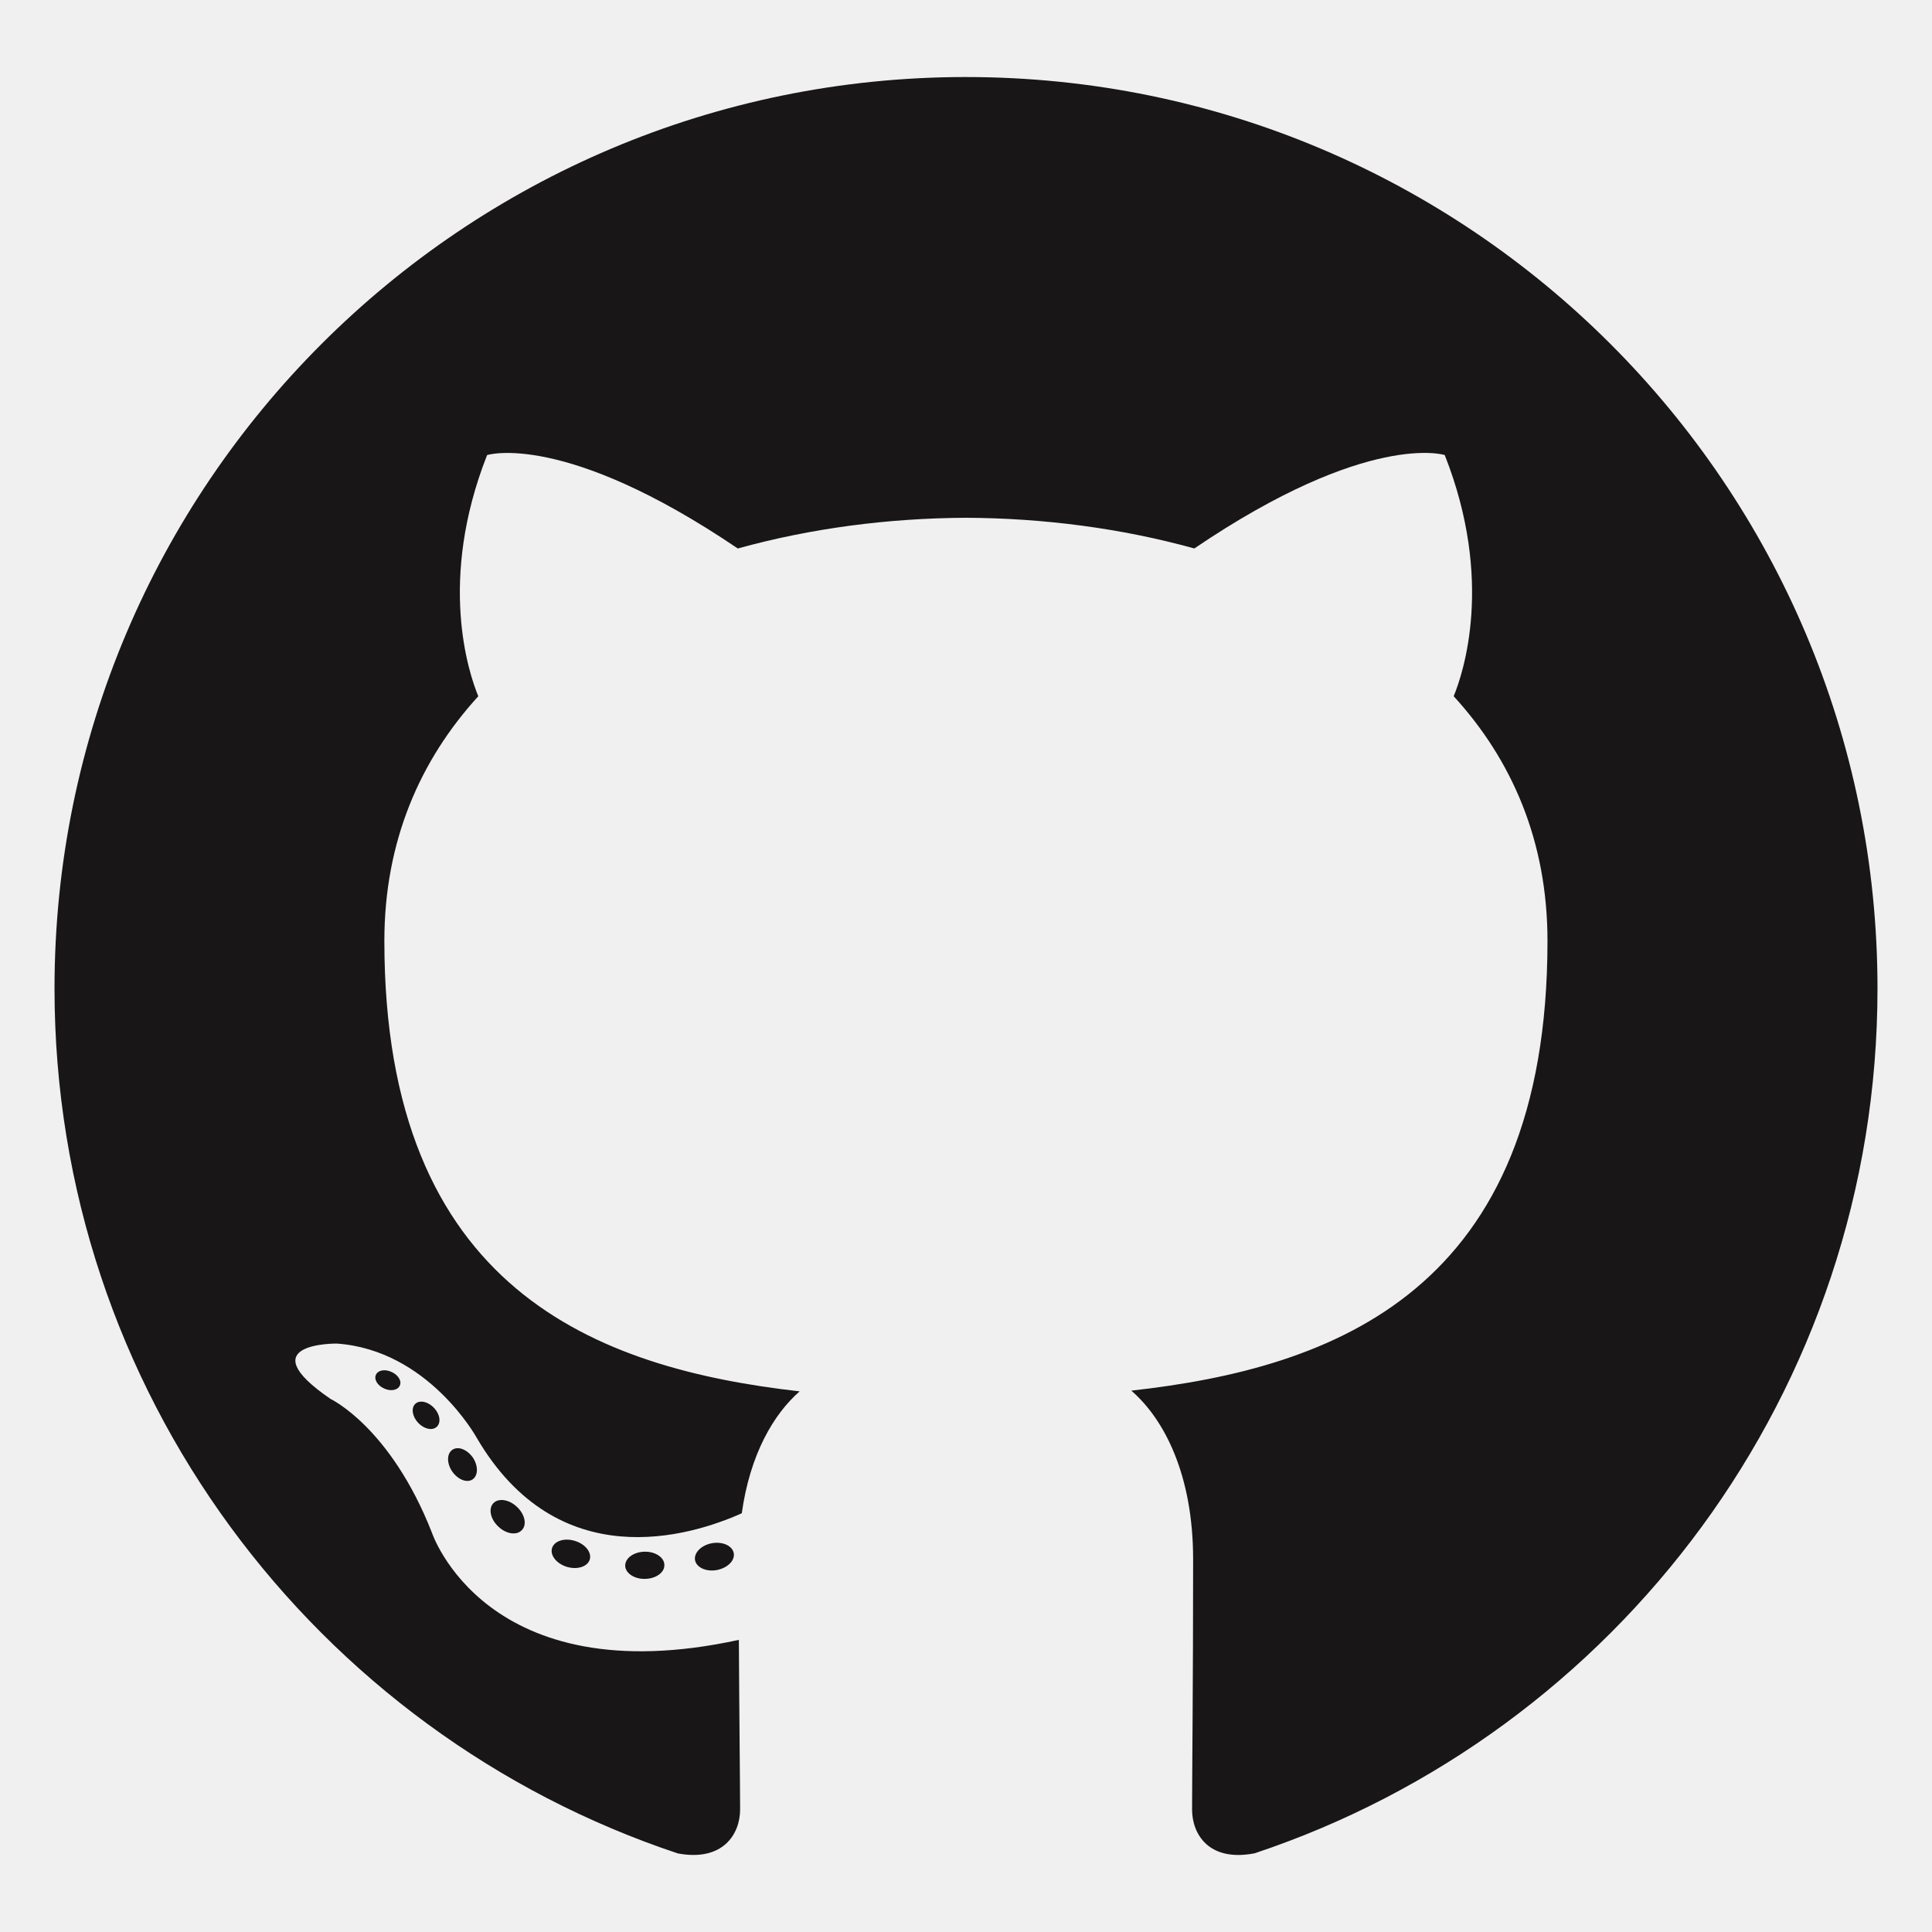
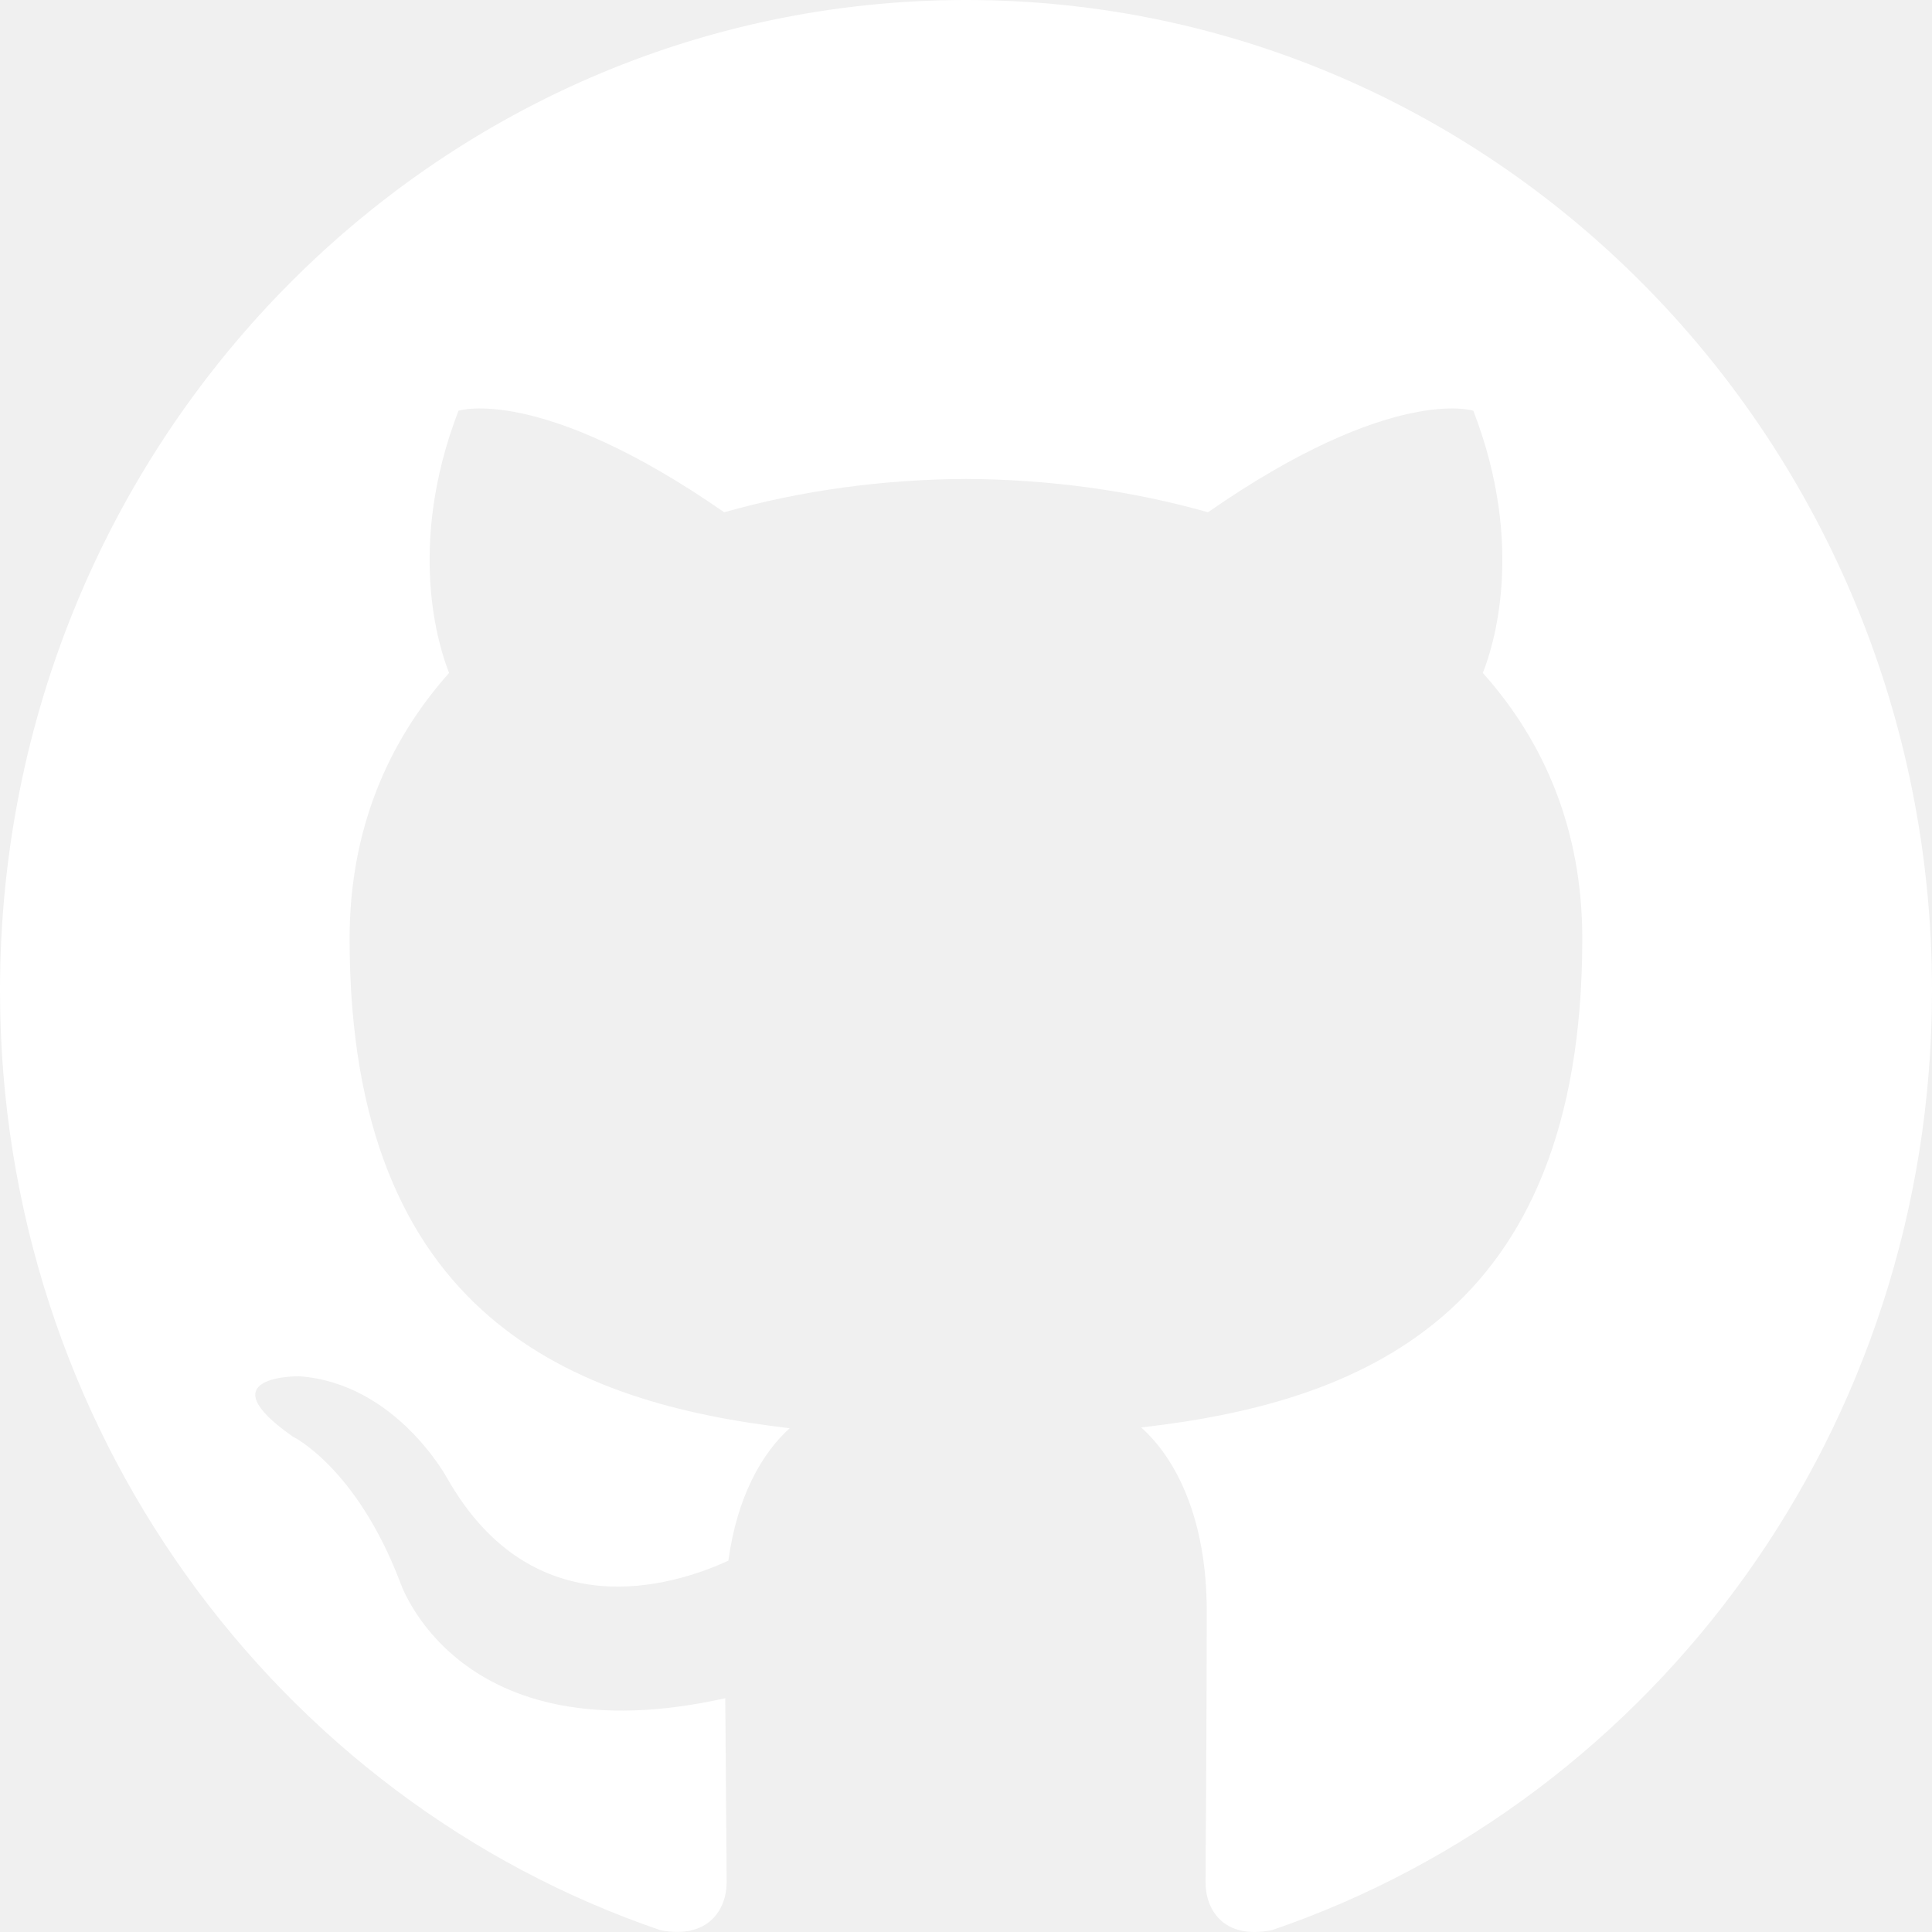
- <svg xmlns="http://www.w3.org/2000/svg" viewBox="0 0 128 128">
-   <g fill="#181616">
-     <path fill-rule="evenodd" clip-rule="evenodd" d="M64 5.103c-33.347 0-60.388 27.035-60.388 60.388 0 26.682 17.303 49.317 41.297 57.303 3.017.56 4.125-1.31 4.125-2.905 0-1.44-.056-6.197-.082-11.243-16.8 3.653-20.345-7.125-20.345-7.125-2.747-6.98-6.705-8.836-6.705-8.836-5.48-3.748.413-3.67.413-3.67 6.063.425 9.257 6.223 9.257 6.223 5.386 9.23 14.127 6.562 17.573 5.02.542-3.903 2.107-6.568 3.834-8.076-13.413-1.525-27.514-6.704-27.514-29.843 0-6.593 2.36-11.98 6.223-16.21-.628-1.52-2.695-7.662.584-15.98 0 0 5.07-1.623 16.61 6.19C53.7 35 58.867 34.327 64 34.304c5.13.023 10.3.694 15.127 2.033 11.526-7.813 16.59-6.19 16.59-6.19 3.287 8.317 1.22 14.46.593 15.98 3.872 4.23 6.215 9.617 6.215 16.21 0 23.194-14.127 28.3-27.574 29.796 2.167 1.874 4.097 5.55 4.097 11.183 0 8.08-.07 14.583-.07 16.572 0 1.607 1.088 3.49 4.148 2.897 23.98-7.994 41.263-30.622 41.263-57.294C124.388 32.14 97.35 5.104 64 5.104z" />
-     <path d="M26.484 91.806c-.133.3-.605.39-1.035.185-.44-.196-.685-.605-.543-.906.13-.31.603-.395 1.04-.188.44.197.69.61.537.91zm2.446 2.729c-.287.267-.85.143-1.232-.28-.396-.42-.47-.983-.177-1.254.298-.266.844-.14 1.24.28.394.426.472.984.17 1.255zM31.312 98.012c-.37.258-.976.017-1.35-.52-.37-.538-.37-1.183.01-1.44.373-.258.97-.025 1.35.507.368.545.368 1.19-.01 1.452zm3.261 3.361c-.33.365-1.036.267-1.552-.23-.527-.487-.674-1.18-.343-1.544.336-.366 1.045-.264 1.564.23.527.486.686 1.18.333 1.543zm4.5 1.951c-.147.473-.825.688-1.51.486-.683-.207-1.13-.76-.99-1.238.14-.477.823-.7 1.512-.485.683.206 1.13.756.988 1.237zm4.943.361c.017.498-.563.91-1.28.92-.723.017-1.308-.387-1.315-.877 0-.503.568-.91 1.29-.924.717-.013 1.306.387 1.306.88zm4.598-.782c.086.485-.413.984-1.126 1.117-.7.13-1.35-.172-1.44-.653-.086-.498.422-.997 1.122-1.126.714-.123 1.354.17 1.444.663zm0 0" />
+ <svg xmlns="http://www.w3.org/2000/svg" width="800px" height="800px" viewBox="0 0 20 20" version="1.1" fill="#ffffff" stroke="#ffffff">
+   <g id="SVGRepo_bgCarrier" stroke-width="0" />
+   <g id="SVGRepo_tracerCarrier" stroke-linecap="round" stroke-linejoin="round" />
+   <g id="SVGRepo_iconCarrier">
+     <defs> </defs>
+     <g id="Page-1" stroke="none" stroke-width="1" fill="none" fill-rule="evenodd">
+       <g id="Dribbble-Light-Preview" transform="translate(-140, -7559)" fill="#ffffff">
+         <g id="icons" transform="translate(56, 160)">
+           <path d="M94,7399 C99.523,7399 104,7403.59 104,7409.253 C104,7413.782 101.138,7417.624 97.167,7418.981 C96.66,7419.082 96.48,7418.762 96.48,7418.489 C96.48,7418.151 96.492,7417.047 96.492,7415.675 C96.492,7414.719 96.172,7414.095 95.813,7413.777 C98.04,7413.523 100.38,7412.656 100.38,7408.718 C100.38,7407.598 99.992,7406.684 99.35,7405.966 C99.454,7405.707 99.797,7404.664 99.252,7403.252 C99.252,7403.252 98.414,7402.977 96.505,7404.303 C95.706,7404.076 94.85,7403.962 94,7403.958 C93.15,7403.962 92.295,7404.076 91.497,7404.303 C89.586,7402.977 88.746,7403.252 88.746,7403.252 C88.203,7404.664 88.546,7405.707 88.649,7405.966 C88.01,7406.684 87.619,7407.598 87.619,7408.718 C87.619,7412.646 89.954,7413.526 92.175,7413.785 C91.889,7414.041 91.63,7414.493 91.54,7415.156 C90.97,7415.418 89.522,7415.871 88.63,7414.304 C88.63,7414.304 88.101,7413.319 87.097,7413.247 C87.097,7413.247 86.122,7413.234 87.029,7413.87 C87.029,7413.87 87.684,7414.185 88.139,7415.37 C88.139,7415.37 88.726,7417.2 91.508,7416.58 C91.513,7417.437 91.522,7418.245 91.522,7418.489 C91.522,7418.76 91.338,7419.077 90.839,7418.982 C86.865,7417.627 84,7413.783 84,7409.253 C84,7403.59 88.478,7399 94,7399" id="github-[#142]"> </path>
+         </g>
+       </g>
+     </g>
  </g>
</svg>
